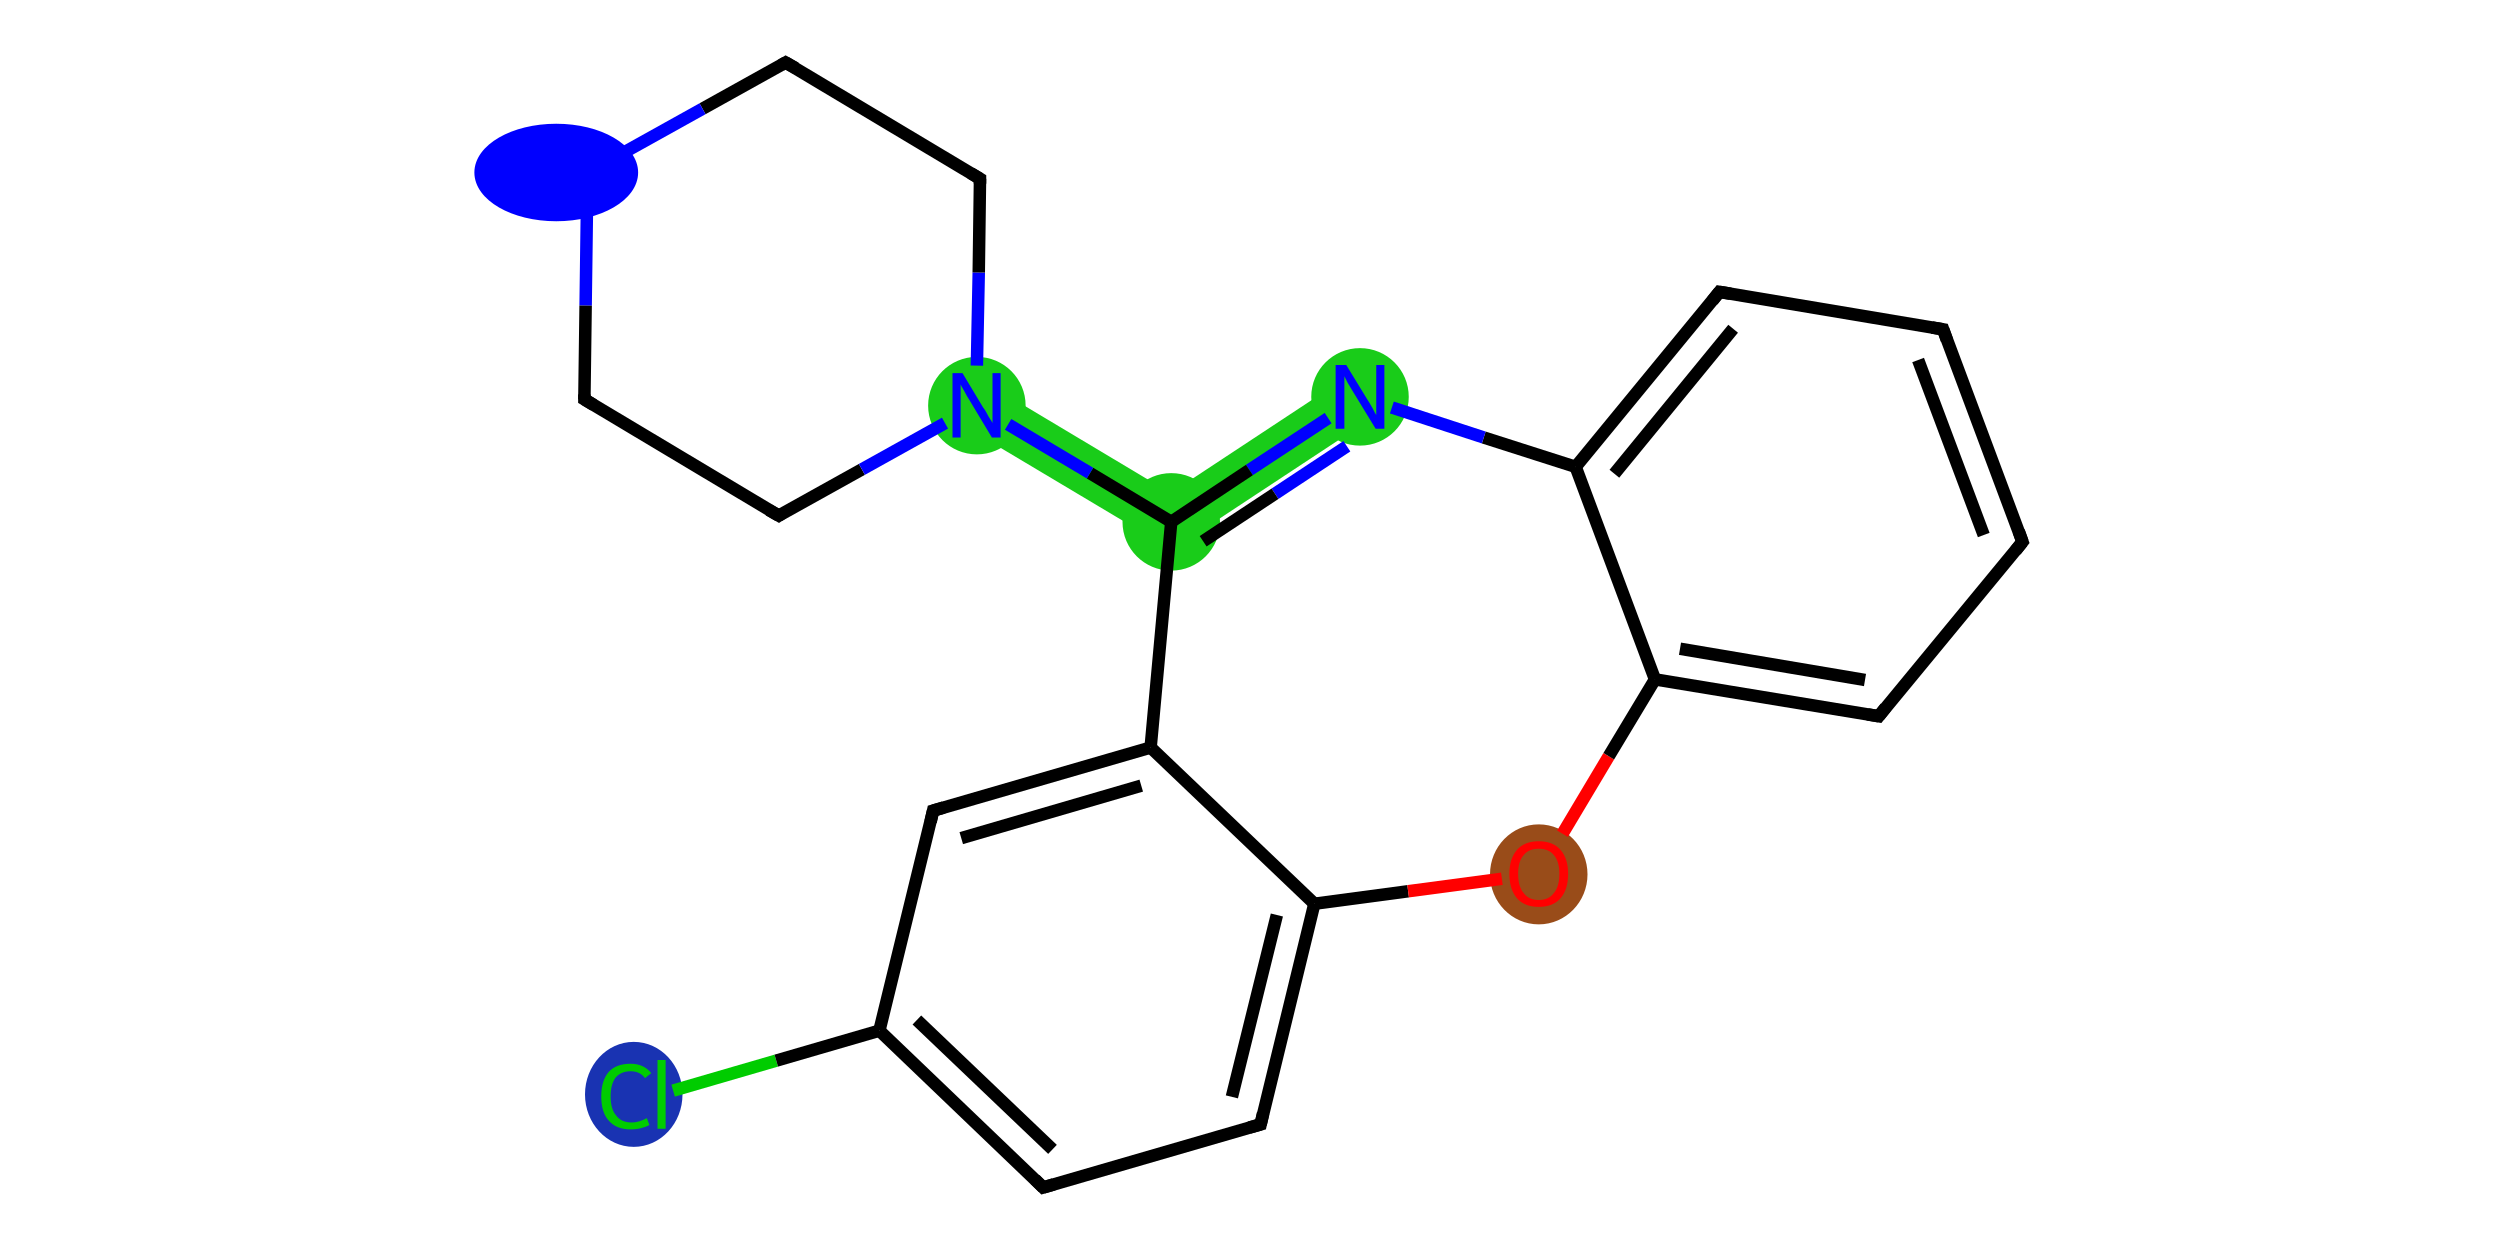
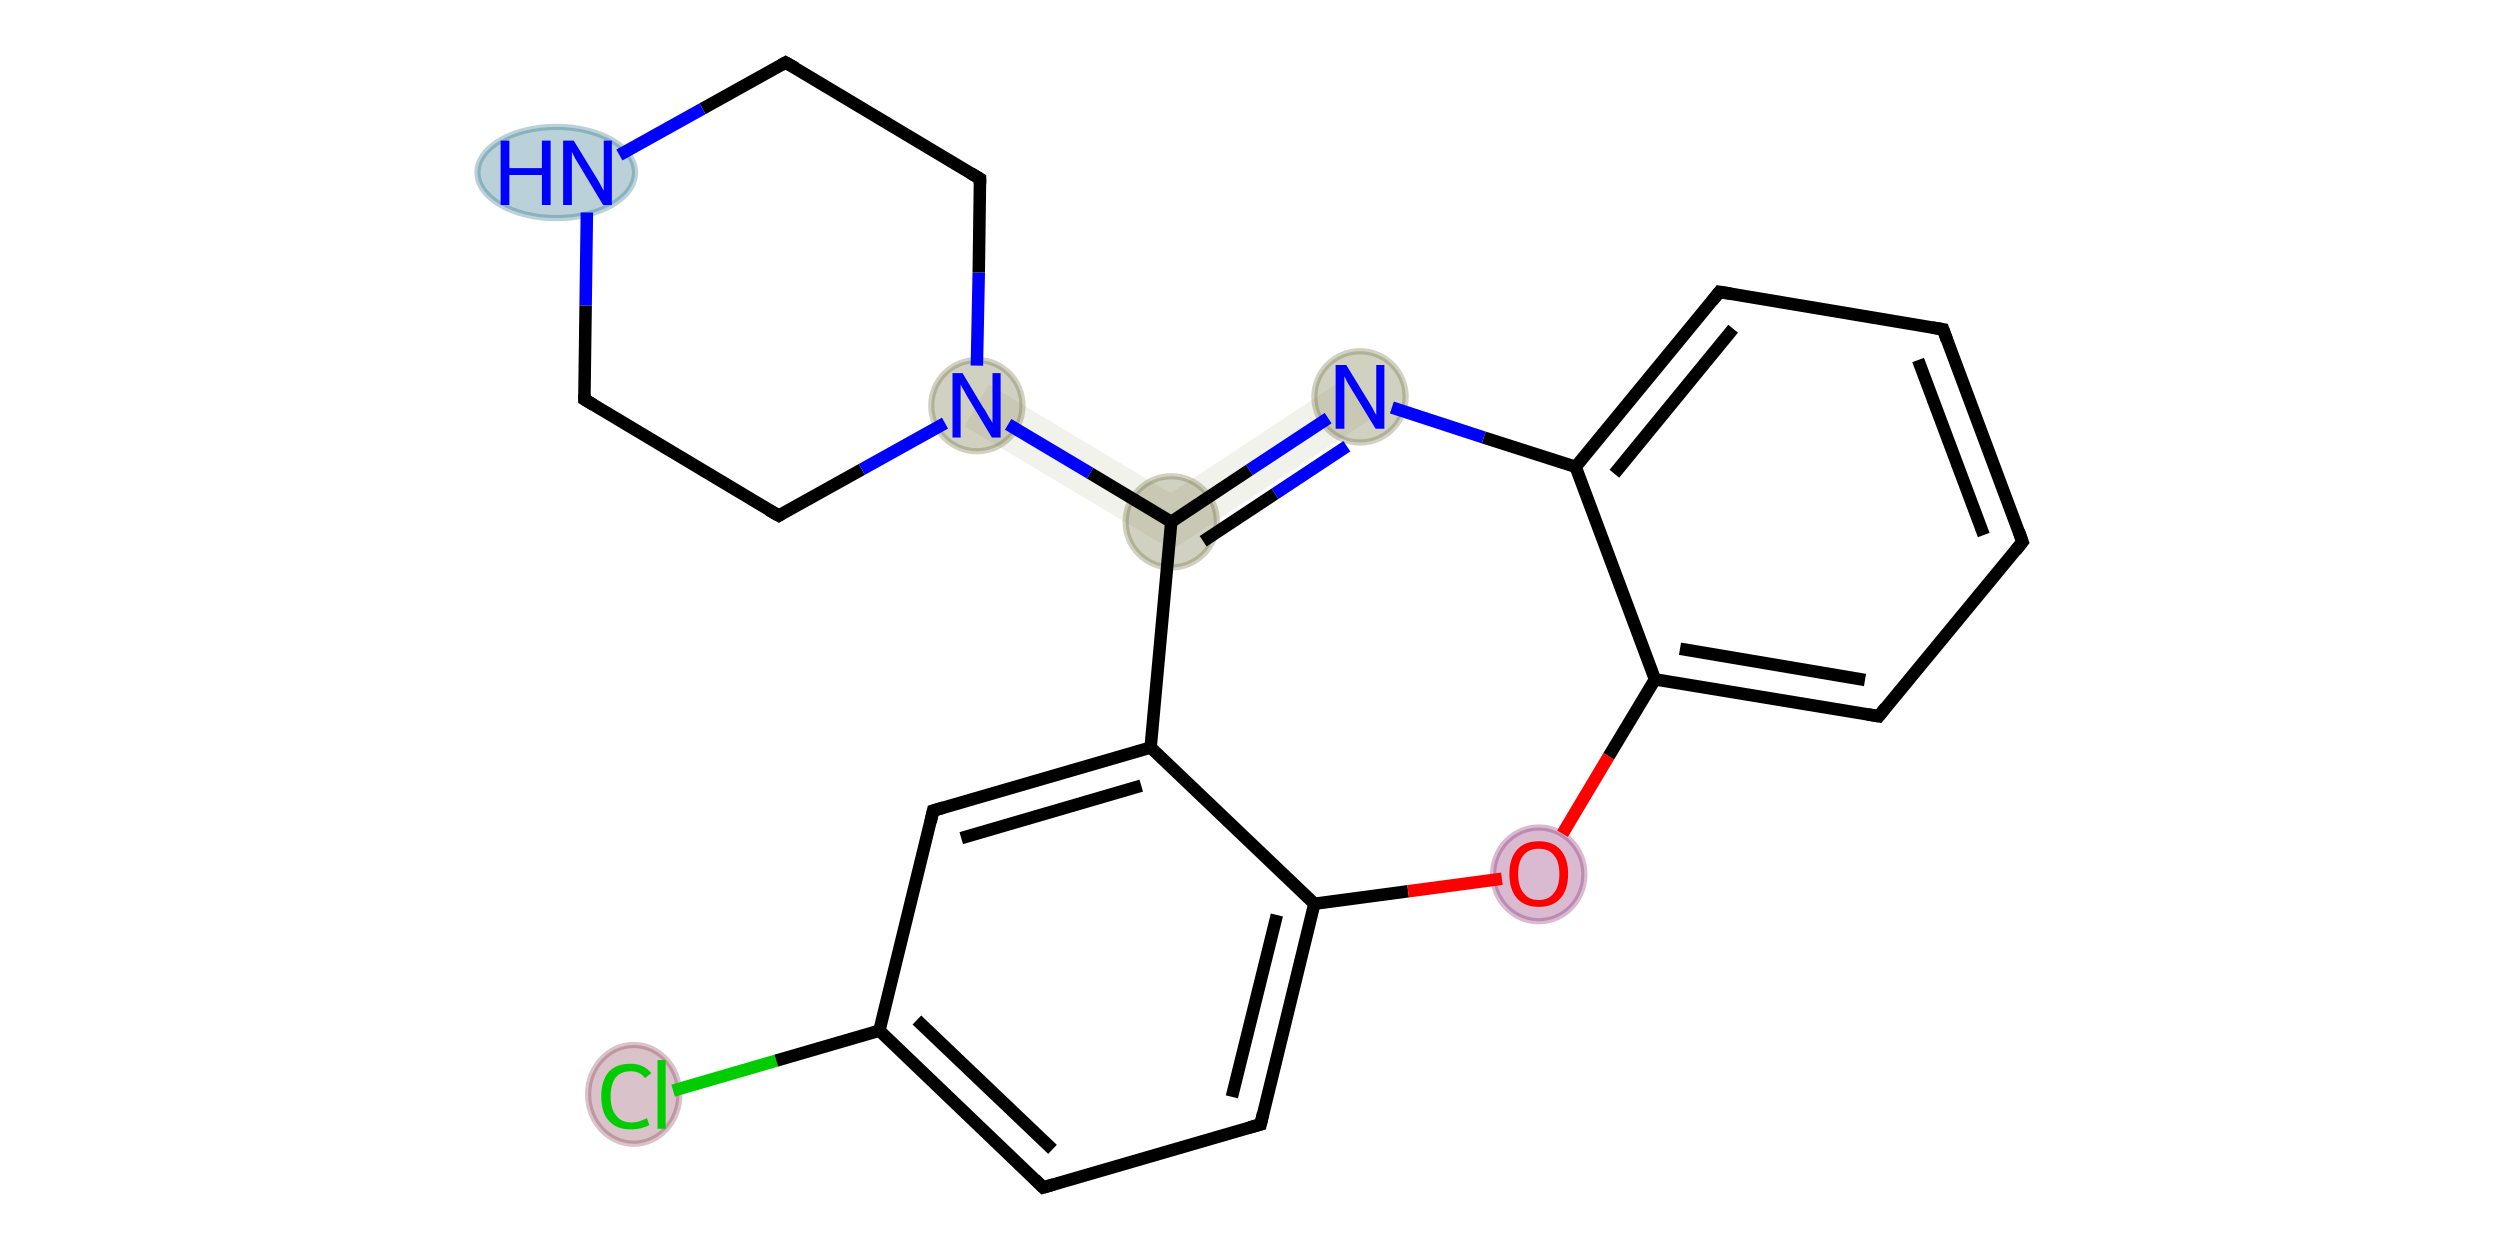
<svg xmlns="http://www.w3.org/2000/svg" version="1.1" baseProfile="full" xml:space="preserve" width="400px" height="200px" viewBox="0 0 400 200">
  <rect style="opacity:1.0;fill:#FFFFFF;stroke:none" width="400.0" height="200.0" x="0.0" y="0.0"> </rect>
-   <path class="bond-12 atom-12 atom-13" d="M 215.5,60.3 L 219.8,66.7 L 187.5,88.0 L 187.3,78.9 Z" style="fill:#19CC19;fill-rule:evenodd;fill-opacity:1;stroke:#19CC19;stroke-width:0.0px;stroke-linecap:butt;stroke-linejoin:miter;stroke-opacity:1;" />
-   <path class="bond-13 atom-13 atom-14" d="M 158.2,61.5 L 187.3,78.9 L 187.5,88.0 L 154.3,68.2 Z" style="fill:#19CC19;fill-rule:evenodd;fill-opacity:1;stroke:#19CC19;stroke-width:0.0px;stroke-linecap:butt;stroke-linejoin:miter;stroke-opacity:1;" />
-   <ellipse cx="101.4" cy="175.1" rx="7.3" ry="7.9" class="atom-0" style="fill:#1933B2;fill-rule:evenodd;stroke:#1933B2;stroke-width:1.0px;stroke-linecap:butt;stroke-linejoin:miter;stroke-opacity:1" />
-   <ellipse cx="246.2" cy="139.9" rx="7.3" ry="7.5" class="atom-5" style="fill:#994C19;fill-rule:evenodd;stroke:#994C19;stroke-width:1.0px;stroke-linecap:butt;stroke-linejoin:miter;stroke-opacity:1" />
-   <ellipse cx="217.6" cy="63.5" rx="7.3" ry="7.3" class="atom-12" style="fill:#19CC19;fill-rule:evenodd;stroke:#19CC19;stroke-width:1.0px;stroke-linecap:butt;stroke-linejoin:miter;stroke-opacity:1" />
-   <ellipse cx="187.4" cy="83.5" rx="7.3" ry="7.3" class="atom-13" style="fill:#19CC19;fill-rule:evenodd;stroke:#19CC19;stroke-width:1.0px;stroke-linecap:butt;stroke-linejoin:miter;stroke-opacity:1" />
-   <ellipse cx="156.3" cy="64.9" rx="7.3" ry="7.3" class="atom-14" style="fill:#19CC19;fill-rule:evenodd;stroke:#19CC19;stroke-width:1.0px;stroke-linecap:butt;stroke-linejoin:miter;stroke-opacity:1" />
-   <ellipse cx="89.0" cy="27.6" rx="12.6" ry="7.3" class="atom-17" style="fill:#0000FF;fill-rule:evenodd;stroke:#0000FF;stroke-width:1.0px;stroke-linecap:butt;stroke-linejoin:miter;stroke-opacity:1" />
+   <path class="bond-12 atom-12 atom-13" d="M 215.5,60.3 L 219.8,66.7 L 187.5,88.0 L 187.3,78.9 Z" style="fill:#6666334C;fill-rule:evenodd;fill-opacity:0.3;stroke:#6666334C;stroke-width:0.0px;stroke-linecap:butt;stroke-linejoin:miter;stroke-opacity:0.3;" />
+   <path class="bond-13 atom-13 atom-14" d="M 158.2,61.5 L 187.3,78.9 L 187.5,88.0 L 154.3,68.2 Z" style="fill:#6666334C;fill-rule:evenodd;fill-opacity:0.3;stroke:#6666334C;stroke-width:0.0px;stroke-linecap:butt;stroke-linejoin:miter;stroke-opacity:0.3;" />
+   <ellipse cx="101.4" cy="175.1" rx="7.3" ry="7.9" class="atom-0" style="fill:#7F334C4C;fill-rule:evenodd;stroke:#7F334C4C;stroke-width:1.0px;stroke-linecap:butt;stroke-linejoin:miter;stroke-opacity:1" />
+   <ellipse cx="246.2" cy="139.9" rx="7.3" ry="7.5" class="atom-5" style="fill:#7F19664C;fill-rule:evenodd;stroke:#7F19664C;stroke-width:1.0px;stroke-linecap:butt;stroke-linejoin:miter;stroke-opacity:1" />
+   <ellipse cx="217.6" cy="63.5" rx="7.3" ry="7.3" class="atom-12" style="fill:#6666334C;fill-rule:evenodd;stroke:#6666334C;stroke-width:1.0px;stroke-linecap:butt;stroke-linejoin:miter;stroke-opacity:1" />
+   <ellipse cx="187.4" cy="83.5" rx="7.3" ry="7.3" class="atom-13" style="fill:#6666334C;fill-rule:evenodd;stroke:#6666334C;stroke-width:1.0px;stroke-linecap:butt;stroke-linejoin:miter;stroke-opacity:1" />
+   <ellipse cx="156.3" cy="64.9" rx="7.3" ry="7.3" class="atom-14" style="fill:#6666334C;fill-rule:evenodd;stroke:#6666334C;stroke-width:1.0px;stroke-linecap:butt;stroke-linejoin:miter;stroke-opacity:1" />
+   <ellipse cx="89.0" cy="27.6" rx="12.6" ry="7.3" class="atom-17" style="fill:#19667F4C;fill-rule:evenodd;stroke:#19667F4C;stroke-width:1.0px;stroke-linecap:butt;stroke-linejoin:miter;stroke-opacity:1" />
  <path class="bond-0 atom-0 atom-1" d="M 107.7,174.5 L 124.2,169.7" style="fill:none;fill-rule:evenodd;stroke:#00CC00;stroke-width:2.0px;stroke-linecap:butt;stroke-linejoin:miter;stroke-opacity:1" />
  <path class="bond-0 atom-0 atom-1" d="M 124.2,169.7 L 140.7,164.9" style="fill:none;fill-rule:evenodd;stroke:#000000;stroke-width:2.0px;stroke-linecap:butt;stroke-linejoin:miter;stroke-opacity:1" />
  <path class="bond-1 atom-1 atom-2" d="M 140.7,164.9 L 166.9,190.0" style="fill:none;fill-rule:evenodd;stroke:#000000;stroke-width:2.0px;stroke-linecap:butt;stroke-linejoin:miter;stroke-opacity:1" />
  <path class="bond-1 atom-1 atom-2" d="M 146.7,163.2 L 168.4,183.9" style="fill:none;fill-rule:evenodd;stroke:#000000;stroke-width:2.0px;stroke-linecap:butt;stroke-linejoin:miter;stroke-opacity:1" />
  <path class="bond-2 atom-2 atom-3" d="M 166.9,190.0 L 201.7,179.9" style="fill:none;fill-rule:evenodd;stroke:#000000;stroke-width:2.0px;stroke-linecap:butt;stroke-linejoin:miter;stroke-opacity:1" />
  <path class="bond-3 atom-3 atom-4" d="M 201.7,179.9 L 210.3,144.6" style="fill:none;fill-rule:evenodd;stroke:#000000;stroke-width:2.0px;stroke-linecap:butt;stroke-linejoin:miter;stroke-opacity:1" />
  <path class="bond-3 atom-3 atom-4" d="M 197.1,175.5 L 204.3,146.4" style="fill:none;fill-rule:evenodd;stroke:#000000;stroke-width:2.0px;stroke-linecap:butt;stroke-linejoin:miter;stroke-opacity:1" />
  <path class="bond-4 atom-4 atom-5" d="M 210.3,144.6 L 225.3,142.6" style="fill:none;fill-rule:evenodd;stroke:#000000;stroke-width:2.0px;stroke-linecap:butt;stroke-linejoin:miter;stroke-opacity:1" />
  <path class="bond-4 atom-4 atom-5" d="M 225.3,142.6 L 240.3,140.6" style="fill:none;fill-rule:evenodd;stroke:#FF0000;stroke-width:2.0px;stroke-linecap:butt;stroke-linejoin:miter;stroke-opacity:1" />
  <path class="bond-5 atom-5 atom-6" d="M 250.0,133.4 L 257.4,121.0" style="fill:none;fill-rule:evenodd;stroke:#FF0000;stroke-width:2.0px;stroke-linecap:butt;stroke-linejoin:miter;stroke-opacity:1" />
  <path class="bond-5 atom-5 atom-6" d="M 257.4,121.0 L 264.8,108.7" style="fill:none;fill-rule:evenodd;stroke:#000000;stroke-width:2.0px;stroke-linecap:butt;stroke-linejoin:miter;stroke-opacity:1" />
  <path class="bond-6 atom-6 atom-7" d="M 264.8,108.7 L 300.6,114.6" style="fill:none;fill-rule:evenodd;stroke:#000000;stroke-width:2.0px;stroke-linecap:butt;stroke-linejoin:miter;stroke-opacity:1" />
  <path class="bond-6 atom-6 atom-7" d="M 268.8,103.8 L 298.4,108.8" style="fill:none;fill-rule:evenodd;stroke:#000000;stroke-width:2.0px;stroke-linecap:butt;stroke-linejoin:miter;stroke-opacity:1" />
  <path class="bond-7 atom-7 atom-8" d="M 300.6,114.6 L 323.6,86.7" style="fill:none;fill-rule:evenodd;stroke:#000000;stroke-width:2.0px;stroke-linecap:butt;stroke-linejoin:miter;stroke-opacity:1" />
  <path class="bond-8 atom-8 atom-9" d="M 323.6,86.7 L 310.9,52.7" style="fill:none;fill-rule:evenodd;stroke:#000000;stroke-width:2.0px;stroke-linecap:butt;stroke-linejoin:miter;stroke-opacity:1" />
  <path class="bond-8 atom-8 atom-9" d="M 317.4,85.6 L 306.9,57.6" style="fill:none;fill-rule:evenodd;stroke:#000000;stroke-width:2.0px;stroke-linecap:butt;stroke-linejoin:miter;stroke-opacity:1" />
  <path class="bond-9 atom-9 atom-10" d="M 310.9,52.7 L 275.1,46.7" style="fill:none;fill-rule:evenodd;stroke:#000000;stroke-width:2.0px;stroke-linecap:butt;stroke-linejoin:miter;stroke-opacity:1" />
  <path class="bond-10 atom-10 atom-11" d="M 275.1,46.7 L 252.1,74.7" style="fill:none;fill-rule:evenodd;stroke:#000000;stroke-width:2.0px;stroke-linecap:butt;stroke-linejoin:miter;stroke-opacity:1" />
  <path class="bond-10 atom-10 atom-11" d="M 277.3,52.6 L 258.3,75.8" style="fill:none;fill-rule:evenodd;stroke:#000000;stroke-width:2.0px;stroke-linecap:butt;stroke-linejoin:miter;stroke-opacity:1" />
  <path class="bond-11 atom-11 atom-12" d="M 252.1,74.7 L 237.4,70.0" style="fill:none;fill-rule:evenodd;stroke:#000000;stroke-width:2.0px;stroke-linecap:butt;stroke-linejoin:miter;stroke-opacity:1" />
  <path class="bond-11 atom-11 atom-12" d="M 237.4,70.0 L 222.7,65.2" style="fill:none;fill-rule:evenodd;stroke:#0000FF;stroke-width:2.0px;stroke-linecap:butt;stroke-linejoin:miter;stroke-opacity:1" />
  <path class="bond-12 atom-12 atom-13" d="M 212.5,66.9 L 199.9,75.2" style="fill:none;fill-rule:evenodd;stroke:#0000FF;stroke-width:2.0px;stroke-linecap:butt;stroke-linejoin:miter;stroke-opacity:1" />
  <path class="bond-12 atom-12 atom-13" d="M 199.9,75.2 L 187.4,83.5" style="fill:none;fill-rule:evenodd;stroke:#000000;stroke-width:2.0px;stroke-linecap:butt;stroke-linejoin:miter;stroke-opacity:1" />
  <path class="bond-12 atom-12 atom-13" d="M 215.5,71.4 L 204.0,79.0" style="fill:none;fill-rule:evenodd;stroke:#0000FF;stroke-width:2.0px;stroke-linecap:butt;stroke-linejoin:miter;stroke-opacity:1" />
  <path class="bond-12 atom-12 atom-13" d="M 204.0,79.0 L 192.5,86.6" style="fill:none;fill-rule:evenodd;stroke:#000000;stroke-width:2.0px;stroke-linecap:butt;stroke-linejoin:miter;stroke-opacity:1" />
  <path class="bond-13 atom-13 atom-14" d="M 187.4,83.5 L 174.4,75.7" style="fill:none;fill-rule:evenodd;stroke:#000000;stroke-width:2.0px;stroke-linecap:butt;stroke-linejoin:miter;stroke-opacity:1" />
  <path class="bond-13 atom-13 atom-14" d="M 174.4,75.7 L 161.3,67.9" style="fill:none;fill-rule:evenodd;stroke:#0000FF;stroke-width:2.0px;stroke-linecap:butt;stroke-linejoin:miter;stroke-opacity:1" />
  <path class="bond-14 atom-14 atom-15" d="M 156.3,58.5 L 156.6,43.6" style="fill:none;fill-rule:evenodd;stroke:#0000FF;stroke-width:2.0px;stroke-linecap:butt;stroke-linejoin:miter;stroke-opacity:1" />
  <path class="bond-14 atom-14 atom-15" d="M 156.6,43.6 L 156.8,28.6" style="fill:none;fill-rule:evenodd;stroke:#000000;stroke-width:2.0px;stroke-linecap:butt;stroke-linejoin:miter;stroke-opacity:1" />
  <path class="bond-15 atom-15 atom-16" d="M 156.8,28.6 L 125.7,10.0" style="fill:none;fill-rule:evenodd;stroke:#000000;stroke-width:2.0px;stroke-linecap:butt;stroke-linejoin:miter;stroke-opacity:1" />
  <path class="bond-16 atom-16 atom-17" d="M 125.7,10.0 L 112.4,17.4" style="fill:none;fill-rule:evenodd;stroke:#000000;stroke-width:2.0px;stroke-linecap:butt;stroke-linejoin:miter;stroke-opacity:1" />
  <path class="bond-16 atom-16 atom-17" d="M 112.4,17.4 L 99.1,24.8" style="fill:none;fill-rule:evenodd;stroke:#0000FF;stroke-width:2.0px;stroke-linecap:butt;stroke-linejoin:miter;stroke-opacity:1" />
  <path class="bond-17 atom-17 atom-18" d="M 93.9,34.0 L 93.7,48.9" style="fill:none;fill-rule:evenodd;stroke:#0000FF;stroke-width:2.0px;stroke-linecap:butt;stroke-linejoin:miter;stroke-opacity:1" />
  <path class="bond-17 atom-17 atom-18" d="M 93.7,48.9 L 93.5,63.9" style="fill:none;fill-rule:evenodd;stroke:#000000;stroke-width:2.0px;stroke-linecap:butt;stroke-linejoin:miter;stroke-opacity:1" />
  <path class="bond-18 atom-18 atom-19" d="M 93.5,63.9 L 124.6,82.5" style="fill:none;fill-rule:evenodd;stroke:#000000;stroke-width:2.0px;stroke-linecap:butt;stroke-linejoin:miter;stroke-opacity:1" />
  <path class="bond-19 atom-13 atom-20" d="M 187.4,83.5 L 184.1,119.6" style="fill:none;fill-rule:evenodd;stroke:#000000;stroke-width:2.0px;stroke-linecap:butt;stroke-linejoin:miter;stroke-opacity:1" />
  <path class="bond-20 atom-20 atom-21" d="M 184.1,119.6 L 149.3,129.7" style="fill:none;fill-rule:evenodd;stroke:#000000;stroke-width:2.0px;stroke-linecap:butt;stroke-linejoin:miter;stroke-opacity:1" />
  <path class="bond-20 atom-20 atom-21" d="M 182.6,125.7 L 153.8,134.1" style="fill:none;fill-rule:evenodd;stroke:#000000;stroke-width:2.0px;stroke-linecap:butt;stroke-linejoin:miter;stroke-opacity:1" />
  <path class="bond-21 atom-21 atom-1" d="M 149.3,129.7 L 140.7,164.9" style="fill:none;fill-rule:evenodd;stroke:#000000;stroke-width:2.0px;stroke-linecap:butt;stroke-linejoin:miter;stroke-opacity:1" />
  <path class="bond-22 atom-20 atom-4" d="M 184.1,119.6 L 210.3,144.6" style="fill:none;fill-rule:evenodd;stroke:#000000;stroke-width:2.0px;stroke-linecap:butt;stroke-linejoin:miter;stroke-opacity:1" />
  <path class="bond-23 atom-11 atom-6" d="M 252.1,74.7 L 264.8,108.7" style="fill:none;fill-rule:evenodd;stroke:#000000;stroke-width:2.0px;stroke-linecap:butt;stroke-linejoin:miter;stroke-opacity:1" />
  <path class="bond-24 atom-19 atom-14" d="M 124.6,82.5 L 137.9,75.1" style="fill:none;fill-rule:evenodd;stroke:#000000;stroke-width:2.0px;stroke-linecap:butt;stroke-linejoin:miter;stroke-opacity:1" />
  <path class="bond-24 atom-19 atom-14" d="M 137.9,75.1 L 151.2,67.7" style="fill:none;fill-rule:evenodd;stroke:#0000FF;stroke-width:2.0px;stroke-linecap:butt;stroke-linejoin:miter;stroke-opacity:1" />
  <path d="M 165.6,188.7 L 166.9,190.0 L 168.6,189.5" style="fill:none;stroke:#000000;stroke-width:2.0px;stroke-linecap:butt;stroke-linejoin:miter;stroke-opacity:1;" />
  <path d="M 199.9,180.4 L 201.7,179.9 L 202.1,178.1" style="fill:none;stroke:#000000;stroke-width:2.0px;stroke-linecap:butt;stroke-linejoin:miter;stroke-opacity:1;" />
  <path d="M 298.8,114.3 L 300.6,114.6 L 301.7,113.2" style="fill:none;stroke:#000000;stroke-width:2.0px;stroke-linecap:butt;stroke-linejoin:miter;stroke-opacity:1;" />
  <path d="M 322.5,88.1 L 323.6,86.7 L 323.0,85.0" style="fill:none;stroke:#000000;stroke-width:2.0px;stroke-linecap:butt;stroke-linejoin:miter;stroke-opacity:1;" />
  <path d="M 311.5,54.4 L 310.9,52.7 L 309.1,52.4" style="fill:none;stroke:#000000;stroke-width:2.0px;stroke-linecap:butt;stroke-linejoin:miter;stroke-opacity:1;" />
  <path d="M 276.9,47.0 L 275.1,46.7 L 274.0,48.1" style="fill:none;stroke:#000000;stroke-width:2.0px;stroke-linecap:butt;stroke-linejoin:miter;stroke-opacity:1;" />
  <path d="M 156.8,29.4 L 156.8,28.6 L 155.3,27.7" style="fill:none;stroke:#000000;stroke-width:2.0px;stroke-linecap:butt;stroke-linejoin:miter;stroke-opacity:1;" />
  <path d="M 127.3,10.9 L 125.7,10.0 L 125.0,10.4" style="fill:none;stroke:#000000;stroke-width:2.0px;stroke-linecap:butt;stroke-linejoin:miter;stroke-opacity:1;" />
  <path d="M 93.5,63.1 L 93.5,63.9 L 95.0,64.8" style="fill:none;stroke:#000000;stroke-width:2.0px;stroke-linecap:butt;stroke-linejoin:miter;stroke-opacity:1;" />
  <path d="M 123.0,81.6 L 124.6,82.5 L 125.2,82.1" style="fill:none;stroke:#000000;stroke-width:2.0px;stroke-linecap:butt;stroke-linejoin:miter;stroke-opacity:1;" />
  <path d="M 151.0,129.2 L 149.3,129.7 L 148.9,131.5" style="fill:none;stroke:#000000;stroke-width:2.0px;stroke-linecap:butt;stroke-linejoin:miter;stroke-opacity:1;" />
  <path class="atom-0" d="M 96.2 175.4 Q 96.2 172.9, 97.4 171.5 Q 98.6 170.2, 100.9 170.2 Q 103.0 170.2, 104.2 171.7 L 103.2 172.5 Q 102.4 171.4, 100.9 171.4 Q 99.4 171.4, 98.5 172.4 Q 97.7 173.5, 97.7 175.4 Q 97.7 177.5, 98.6 178.5 Q 99.4 179.6, 101.1 179.6 Q 102.2 179.6, 103.5 178.9 L 103.9 180.0 Q 103.4 180.3, 102.6 180.5 Q 101.8 180.7, 100.9 180.7 Q 98.6 180.7, 97.4 179.3 Q 96.2 178.0, 96.2 175.4 " fill="#00CC00" />
  <path class="atom-0" d="M 105.2 169.6 L 106.5 169.6 L 106.5 180.6 L 105.2 180.6 L 105.2 169.6 " fill="#00CC00" />
  <path class="atom-5" d="M 241.5 139.8 Q 241.5 137.4, 242.7 136.0 Q 243.9 134.6, 246.2 134.6 Q 248.5 134.6, 249.7 136.0 Q 250.9 137.4, 250.9 139.8 Q 250.9 142.3, 249.7 143.7 Q 248.5 145.1, 246.2 145.1 Q 243.9 145.1, 242.7 143.7 Q 241.5 142.3, 241.5 139.8 M 246.2 144.0 Q 247.8 144.0, 248.6 142.9 Q 249.5 141.9, 249.5 139.8 Q 249.5 137.8, 248.6 136.8 Q 247.8 135.8, 246.2 135.8 Q 244.6 135.8, 243.8 136.8 Q 242.9 137.8, 242.9 139.8 Q 242.9 141.9, 243.8 142.9 Q 244.6 144.0, 246.2 144.0 " fill="#FF0000" />
  <path class="atom-12" d="M 215.4 58.4 L 218.7 63.8 Q 219.1 64.4, 219.6 65.3 Q 220.1 66.3, 220.2 66.4 L 220.2 58.4 L 221.5 58.4 L 221.5 68.6 L 220.1 68.6 L 216.5 62.7 Q 216.1 62.0, 215.6 61.2 Q 215.2 60.4, 215.1 60.2 L 215.1 68.6 L 213.7 68.6 L 213.7 58.4 L 215.4 58.4 " fill="#0000FF" />
  <path class="atom-14" d="M 154.0 59.7 L 157.3 65.2 Q 157.7 65.7, 158.2 66.7 Q 158.8 67.6, 158.8 67.7 L 158.8 59.7 L 160.1 59.7 L 160.1 70.0 L 158.7 70.0 L 155.1 64.0 Q 154.7 63.4, 154.3 62.6 Q 153.8 61.8, 153.7 61.5 L 153.7 70.0 L 152.4 70.0 L 152.4 59.7 L 154.0 59.7 " fill="#0000FF" />
  <path class="atom-17" d="M 80.1 22.5 L 81.5 22.5 L 81.5 26.9 L 86.7 26.9 L 86.7 22.5 L 88.1 22.5 L 88.1 32.8 L 86.7 32.8 L 86.7 28.0 L 81.5 28.0 L 81.5 32.8 L 80.1 32.8 L 80.1 22.5 " fill="#0000FF" />
  <path class="atom-17" d="M 91.8 22.5 L 95.1 27.9 Q 95.5 28.5, 96.0 29.4 Q 96.5 30.4, 96.6 30.5 L 96.6 22.5 L 97.9 22.5 L 97.9 32.8 L 96.5 32.8 L 92.9 26.8 Q 92.5 26.1, 92.0 25.3 Q 91.6 24.5, 91.5 24.3 L 91.5 32.8 L 90.1 32.8 L 90.1 22.5 L 91.8 22.5 " fill="#0000FF" />
</svg>
